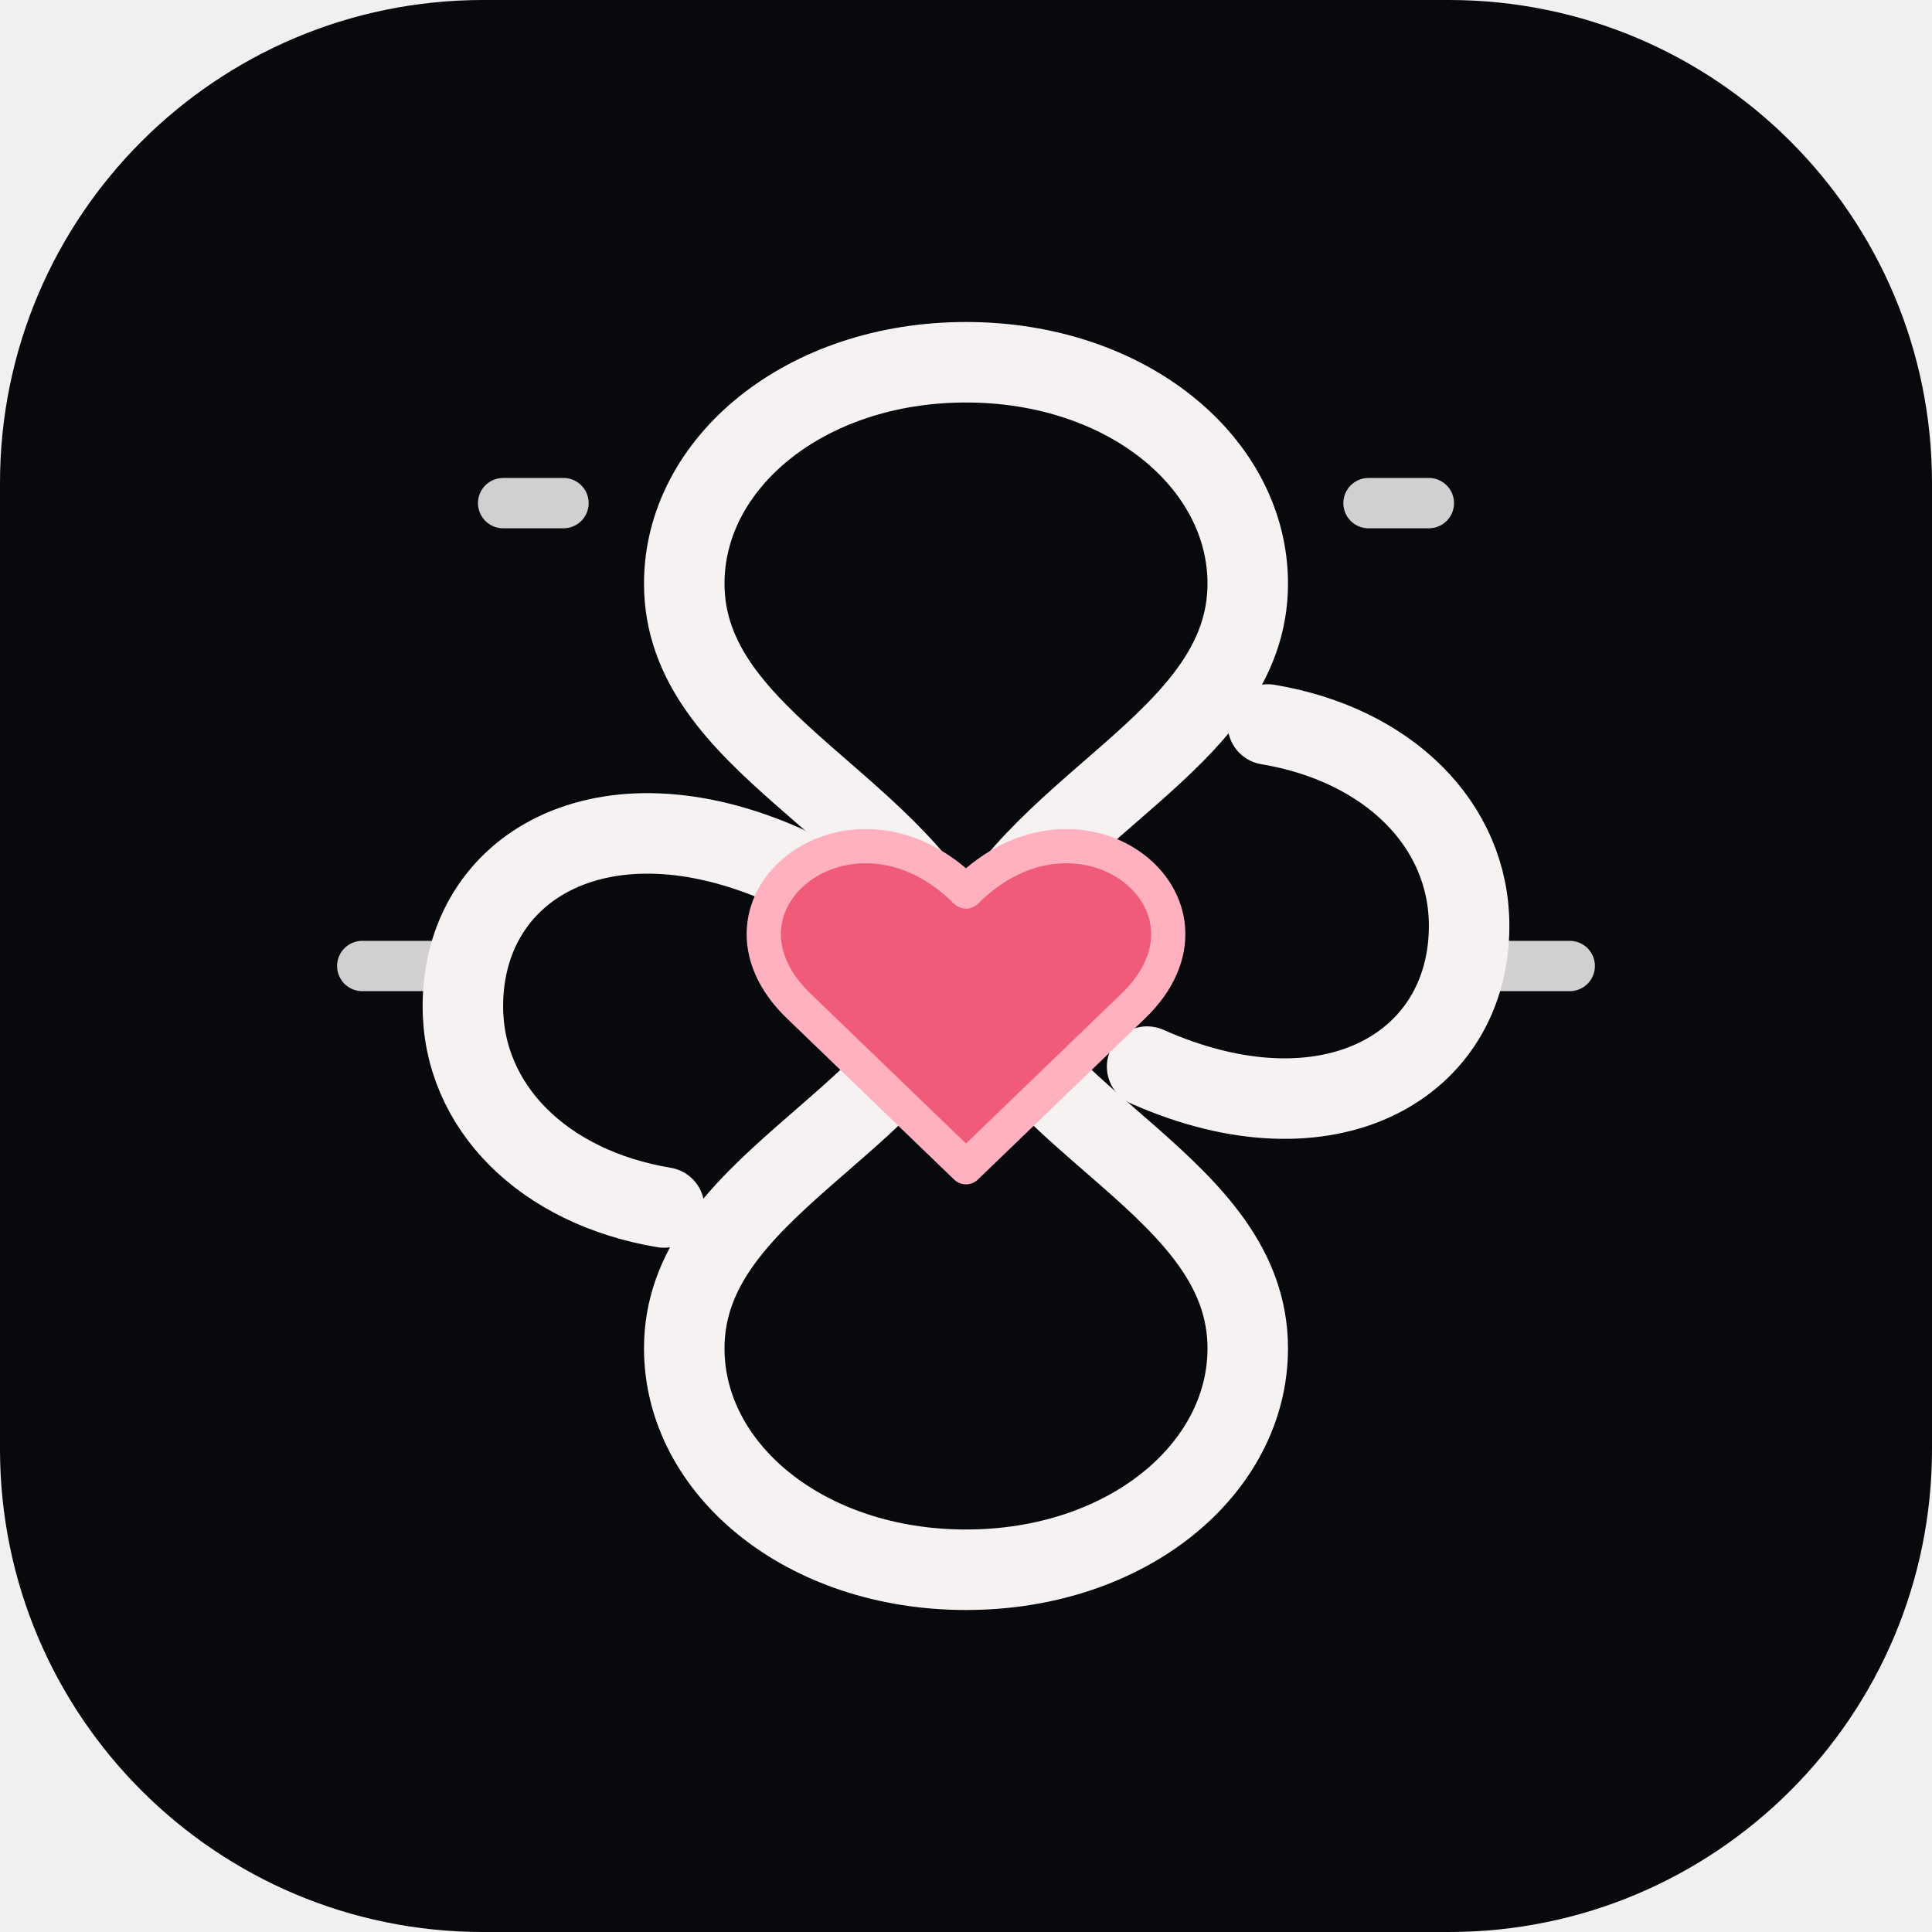
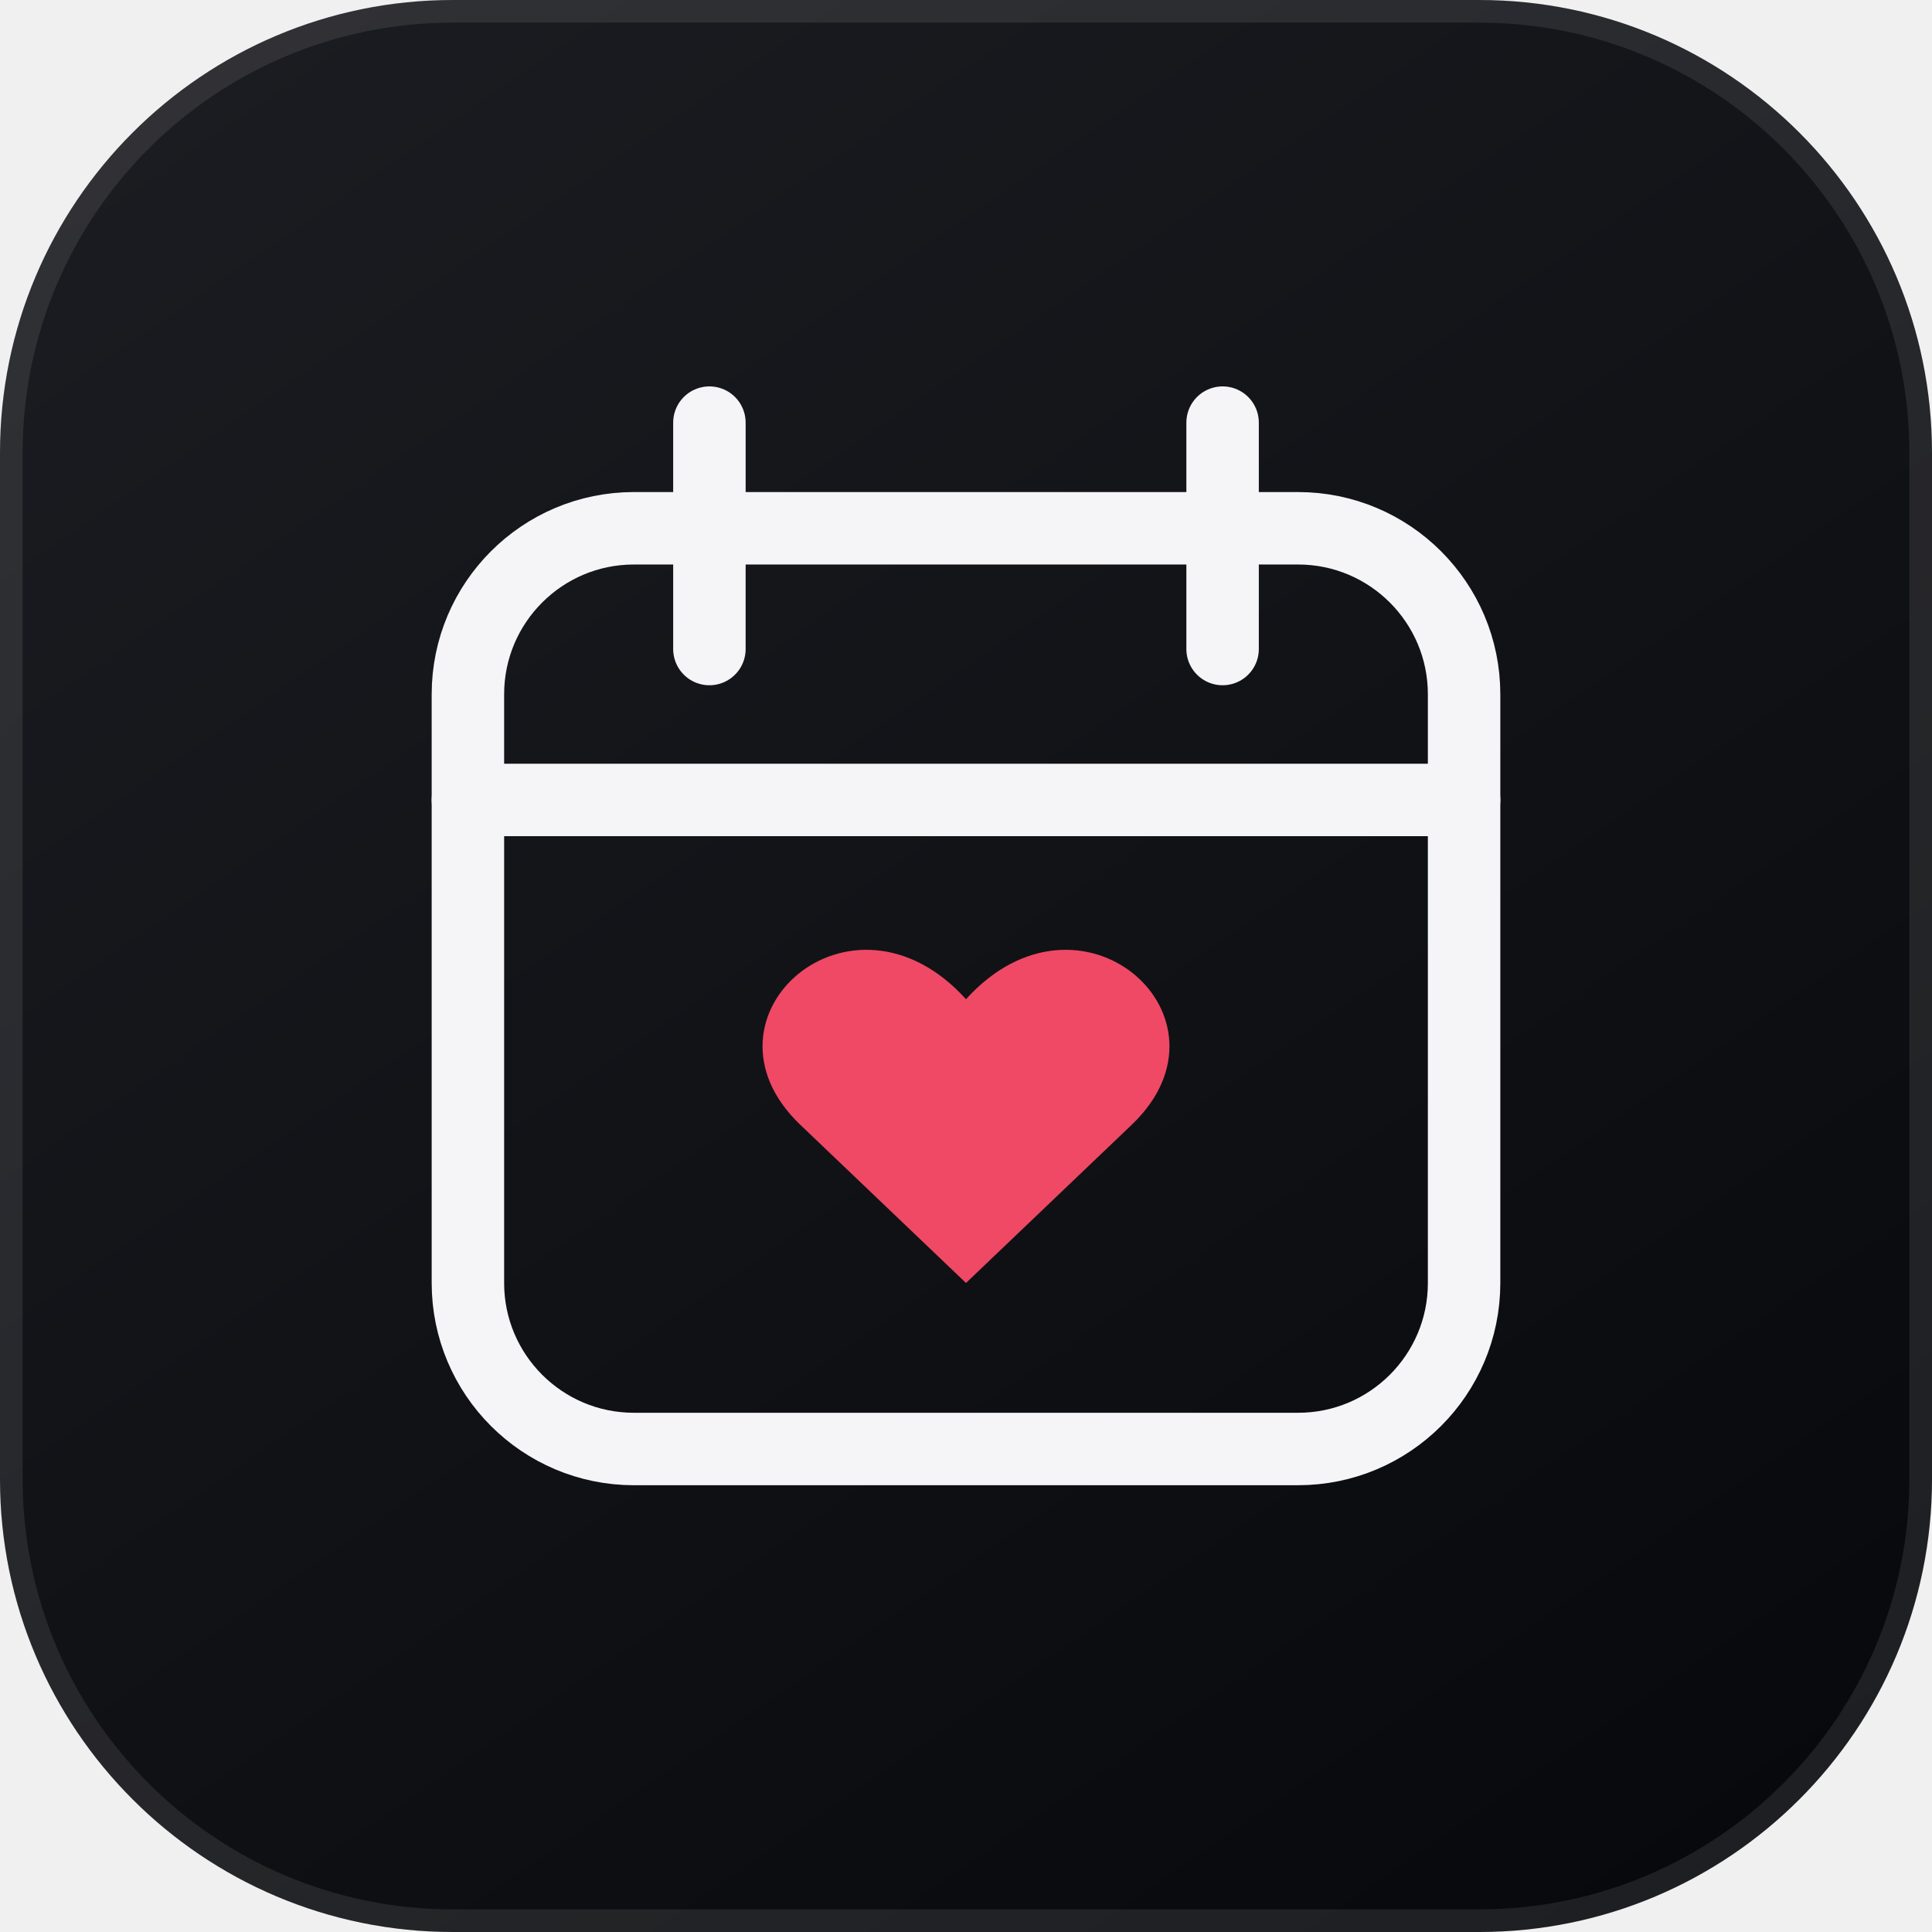
- <svg xmlns="http://www.w3.org/2000/svg" width="96" height="96" viewBox="0 0 96 96" fill="none">
-   <rect width="96" height="96" rx="24" fill="#08090C" />
-   <path d="M48 18c-8 0-14 5-14 11 0 8 11 11 14 19 3-8 14-11 14-19 0-6-6-11-14-11Z" stroke="#F5F2F1" stroke-width="4" stroke-linecap="round" stroke-linejoin="round" />
-   <path d="M48 78c8 0 14-5 14-11 0-8-11-11-14-19-3 8-14 11-14 19 0 6 6 11 14 11Z" stroke="#F5F2F1" stroke-width="4" stroke-linecap="round" stroke-linejoin="round" />
-   <path d="M39 43c-9-4-16 0-16 7 0 5 4 9 10 10m24-7c9 4 16 0 16-7 0-5-4-9-10-10" stroke="#F5F2F1" stroke-width="4" stroke-linecap="round" />
-   <path d="M48 58 39.7 50c-5.3-5.1 2.6-11.4 8.3-5.7 5.7-5.7 13.6.6 8.3 5.7L48 58Z" fill="#F05B79" stroke="#FFB1BF" stroke-width="1.7" stroke-linejoin="round" />
-   <path d="M25 25h3m40 0h3M18 48h4m52 0h4" stroke="#F5F2F1" stroke-width="2.5" stroke-linecap="round" opacity=".85" />
+ <svg xmlns="http://www.w3.org/2000/svg" width="128" height="128" viewBox="0 0 128 128" fill="none">
+   <defs>
+     <linearGradient id="ground" x1="20" y1="0" x2="108" y2="128" gradientUnits="userSpaceOnUse">
+       <stop stop-color="#1B1C21" />
+       <stop offset="1" stop-color="#08090C" />
+     </linearGradient>
+   </defs>
+   <rect width="128" height="128" rx="30" fill="url(#ground)" />
+   <rect x=".75" y=".75" width="126.5" height="126.5" rx="29.25" stroke="white" stroke-opacity=".09" stroke-width="1.5" />
+   <rect x="31" y="35" width="66" height="61" rx="11" stroke="#F5F5F7" stroke-width="4.8" />
+   <path d="M31 53h66M47 28v15m34-15v15" stroke="#F5F5F7" stroke-width="4.8" stroke-linecap="round" />
+   <path d="M64 85 53 74.5c-7.4-7.1 3.4-16.7 11-8.3 7.6-8.4 18.4 1.2 11 8.3L64 85Z" fill="#EF4965" />
</svg>
